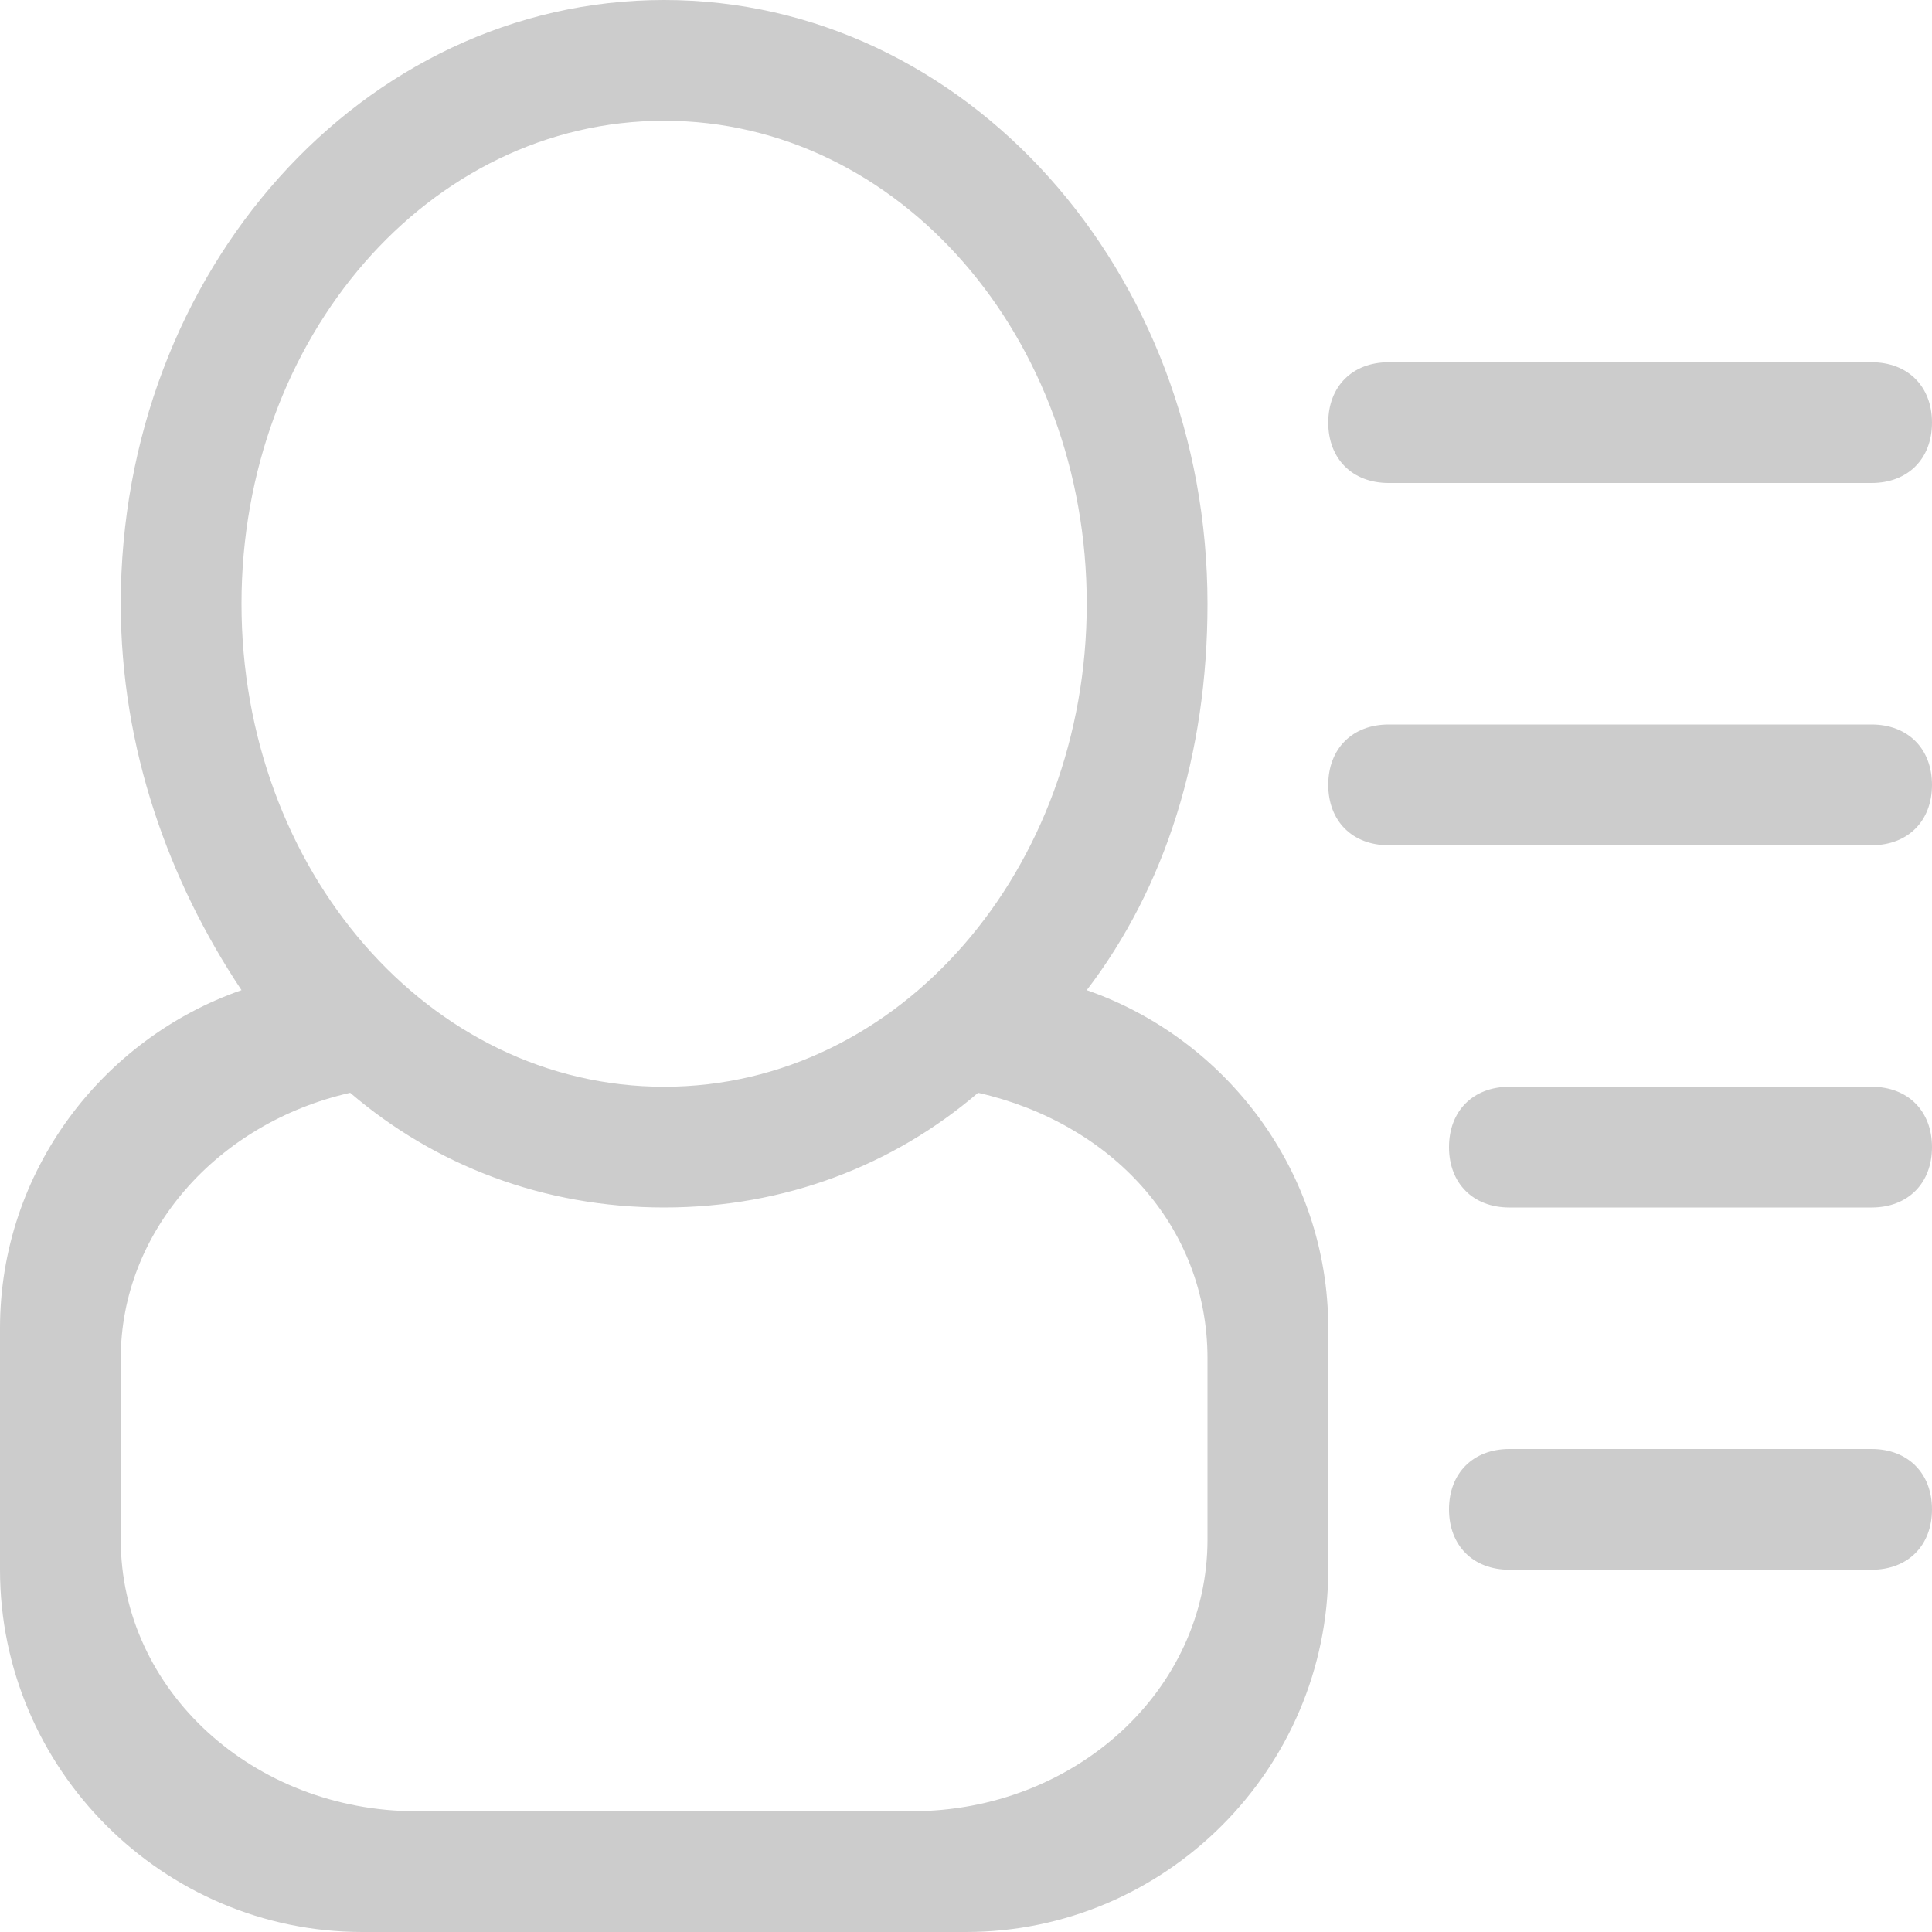
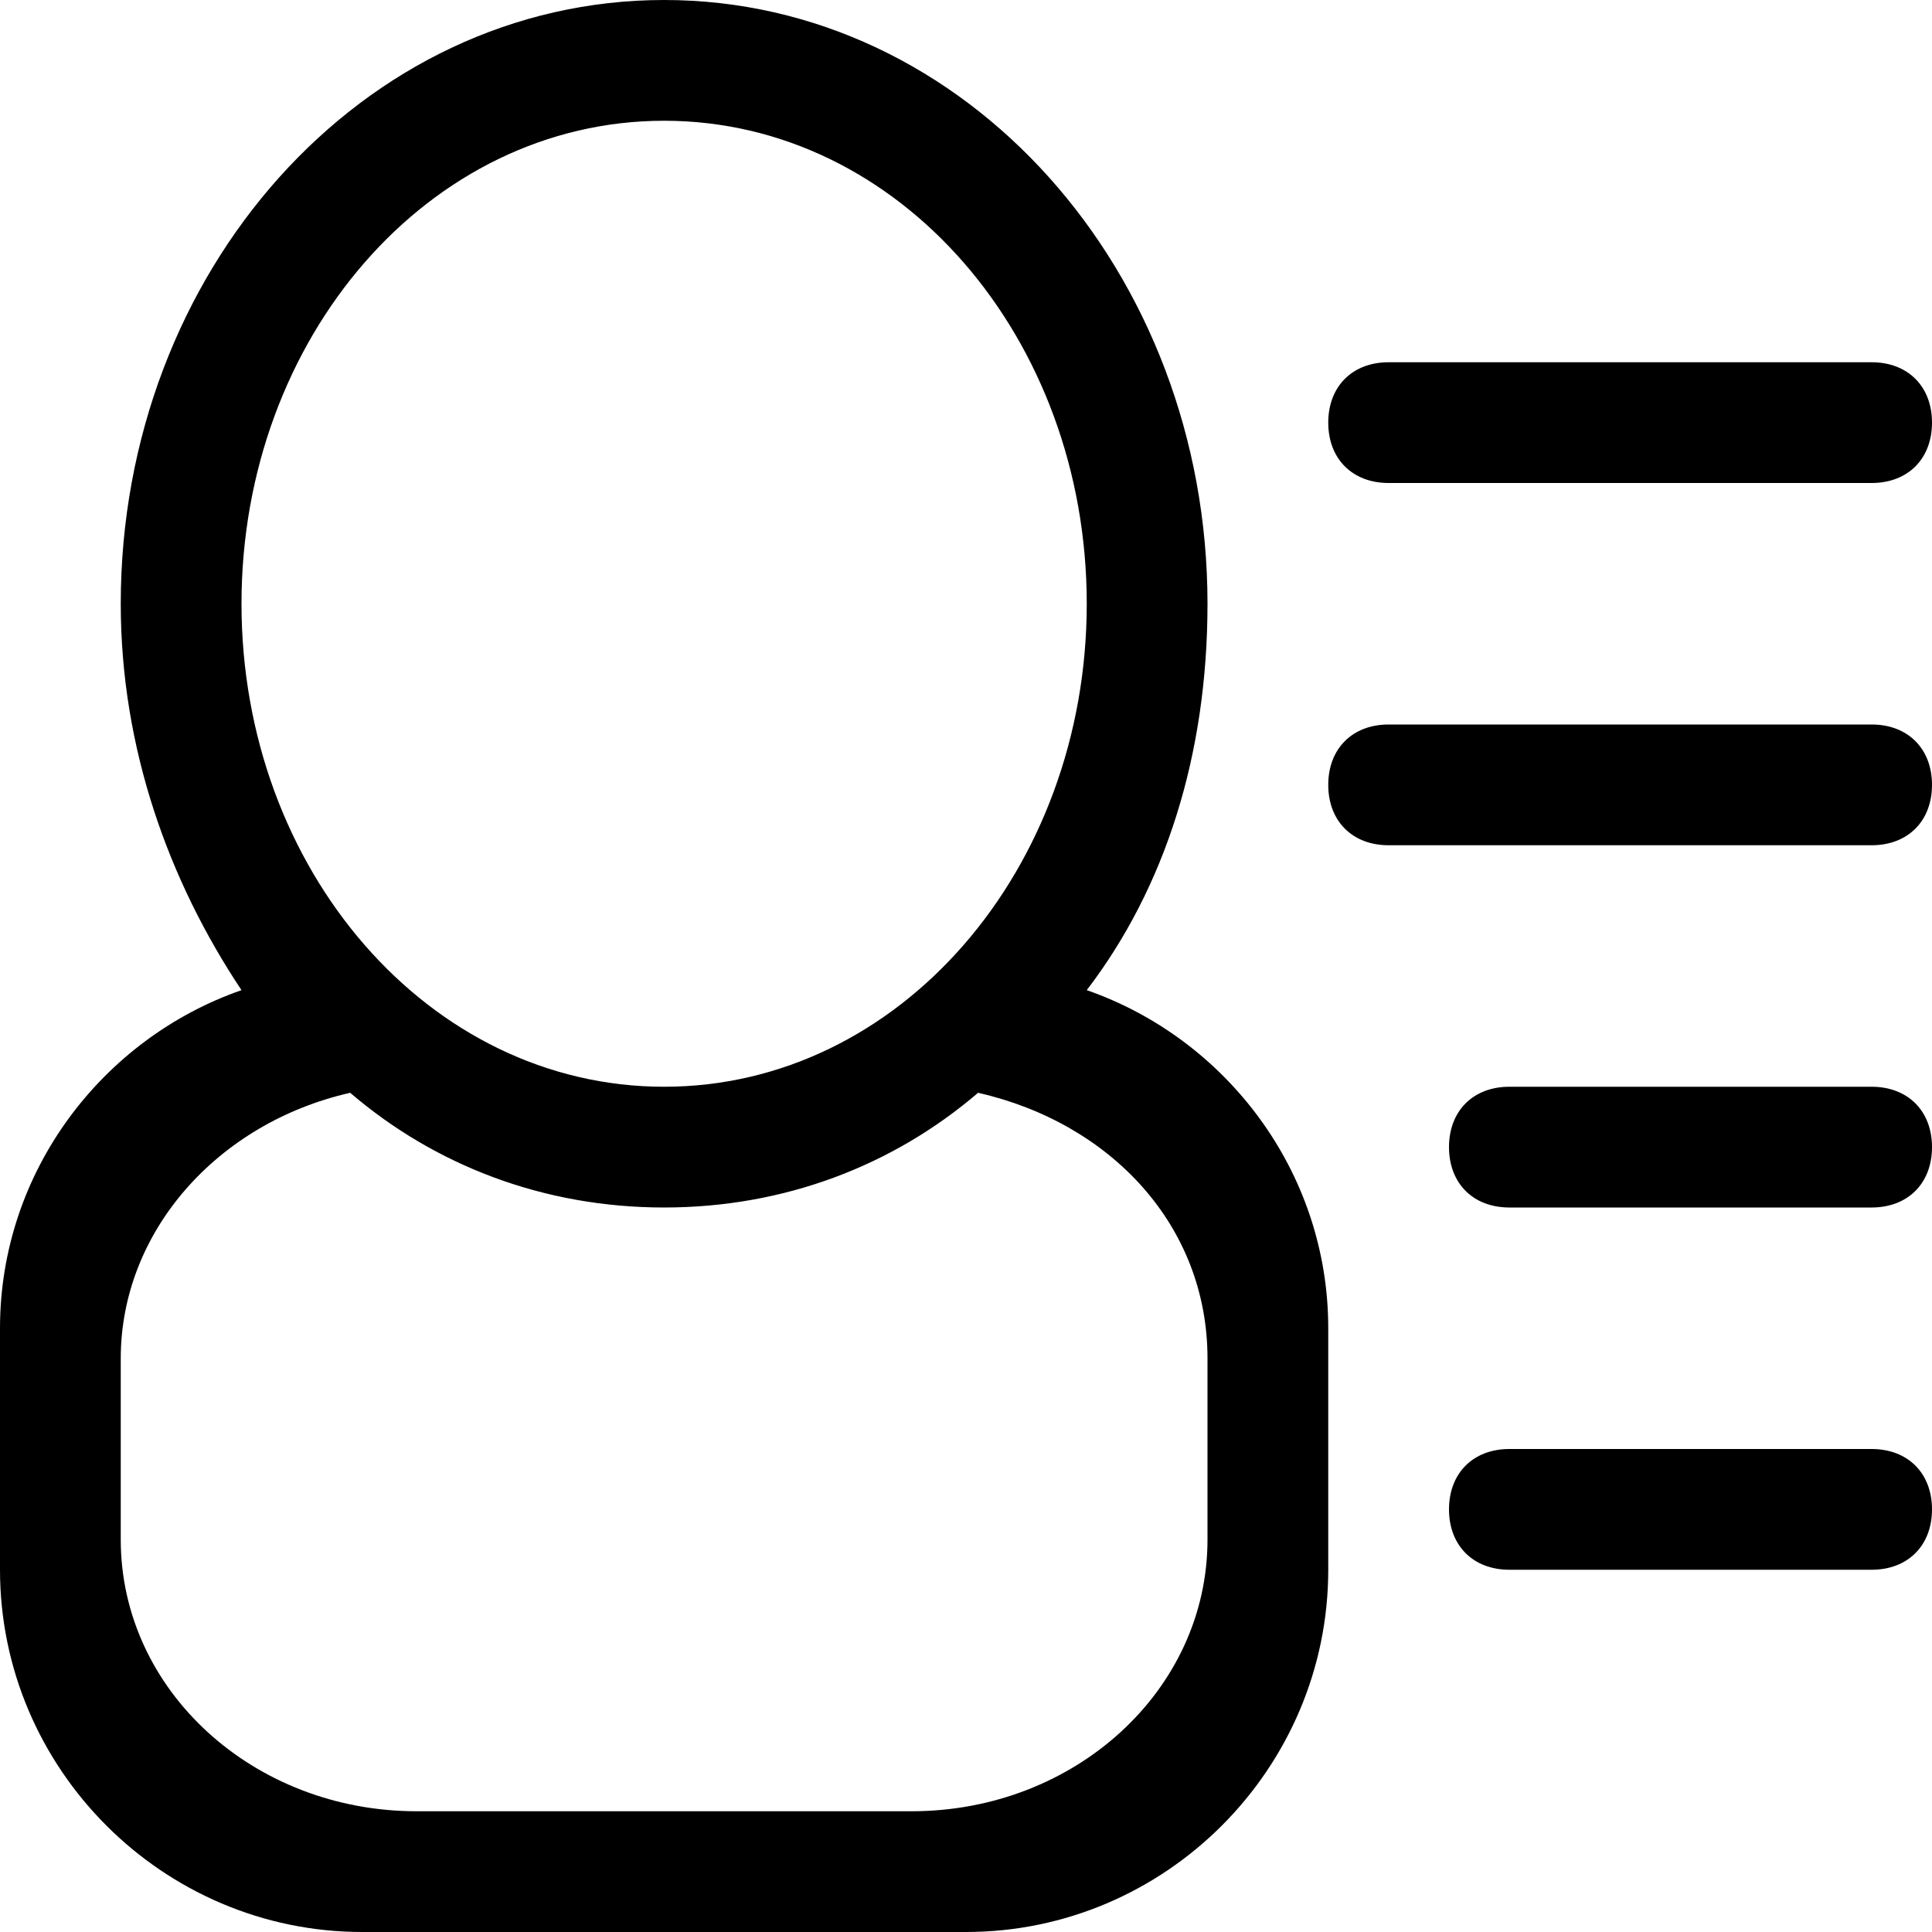
<svg xmlns="http://www.w3.org/2000/svg" class="members-icon" viewBox="0 0 32 32" width="20px" height="20px">
-   <path class="members" fill="#cccccc" d="M18 16.4c1.3-1.7 2-3.9 2-6.4 0-5.5-4-10-9-10S2 4.5 2 10c0 2.4.8 4.6 2 6.4-2.3.8-4 3-4 5.6v4c0 3.3 2.7 6 6 6h10c3.3 0 6-2.7 6-6v-4c0-2.6-1.7-4.8-4-5.6zM4 10c0-4.4 3.1-8 7-8s7 3.6 7 8-3.1 8-7 8-7-3.6-7-8zm16 15.5c0 2.5-2.2 4.5-4.9 4.5H6.9C4.2 30 2 28 2 25.5v-3c0-2.1 1.6-3.9 3.8-4.4C7.2 19.3 9 20 11 20s3.8-.7 5.2-1.9c2.2.5 3.8 2.2 3.8 4.4v3zM23 8h8c.6 0 1-.4 1-1s-.4-1-1-1h-8c-.6 0-1 .4-1 1s.4 1 1 1zm8 16h-6c-.6 0-1 .4-1 1s.4 1 1 1h6c.6 0 1-.4 1-1s-.4-1-1-1zm0-12h-8c-.6 0-1 .4-1 1s.4 1 1 1h8c.6 0 1-.4 1-1s-.4-1-1-1zm0 6h-6c-.6 0-1 .4-1 1s.4 1 1 1h6c.6 0 1-.4 1-1s-.4-1-1-1z" />
+   <path class="members" fill="currentColor" d="M18 16.4c1.3-1.7 2-3.9 2-6.4 0-5.5-4-10-9-10S2 4.5 2 10c0 2.4.8 4.6 2 6.4-2.3.8-4 3-4 5.6v4c0 3.3 2.7 6 6 6h10c3.3 0 6-2.7 6-6v-4c0-2.6-1.7-4.8-4-5.6zM4 10c0-4.4 3.1-8 7-8s7 3.6 7 8-3.1 8-7 8-7-3.6-7-8zm16 15.5c0 2.5-2.2 4.5-4.9 4.5H6.9C4.2 30 2 28 2 25.5v-3c0-2.1 1.6-3.9 3.8-4.4C7.2 19.3 9 20 11 20s3.8-.7 5.2-1.9c2.2.5 3.8 2.2 3.8 4.4v3zM23 8h8c.6 0 1-.4 1-1s-.4-1-1-1h-8c-.6 0-1 .4-1 1s.4 1 1 1zm8 16h-6c-.6 0-1 .4-1 1s.4 1 1 1h6c.6 0 1-.4 1-1s-.4-1-1-1zm0-12h-8c-.6 0-1 .4-1 1s.4 1 1 1h8c.6 0 1-.4 1-1s-.4-1-1-1zm0 6h-6c-.6 0-1 .4-1 1s.4 1 1 1h6c.6 0 1-.4 1-1s-.4-1-1-1z" />
</svg>
